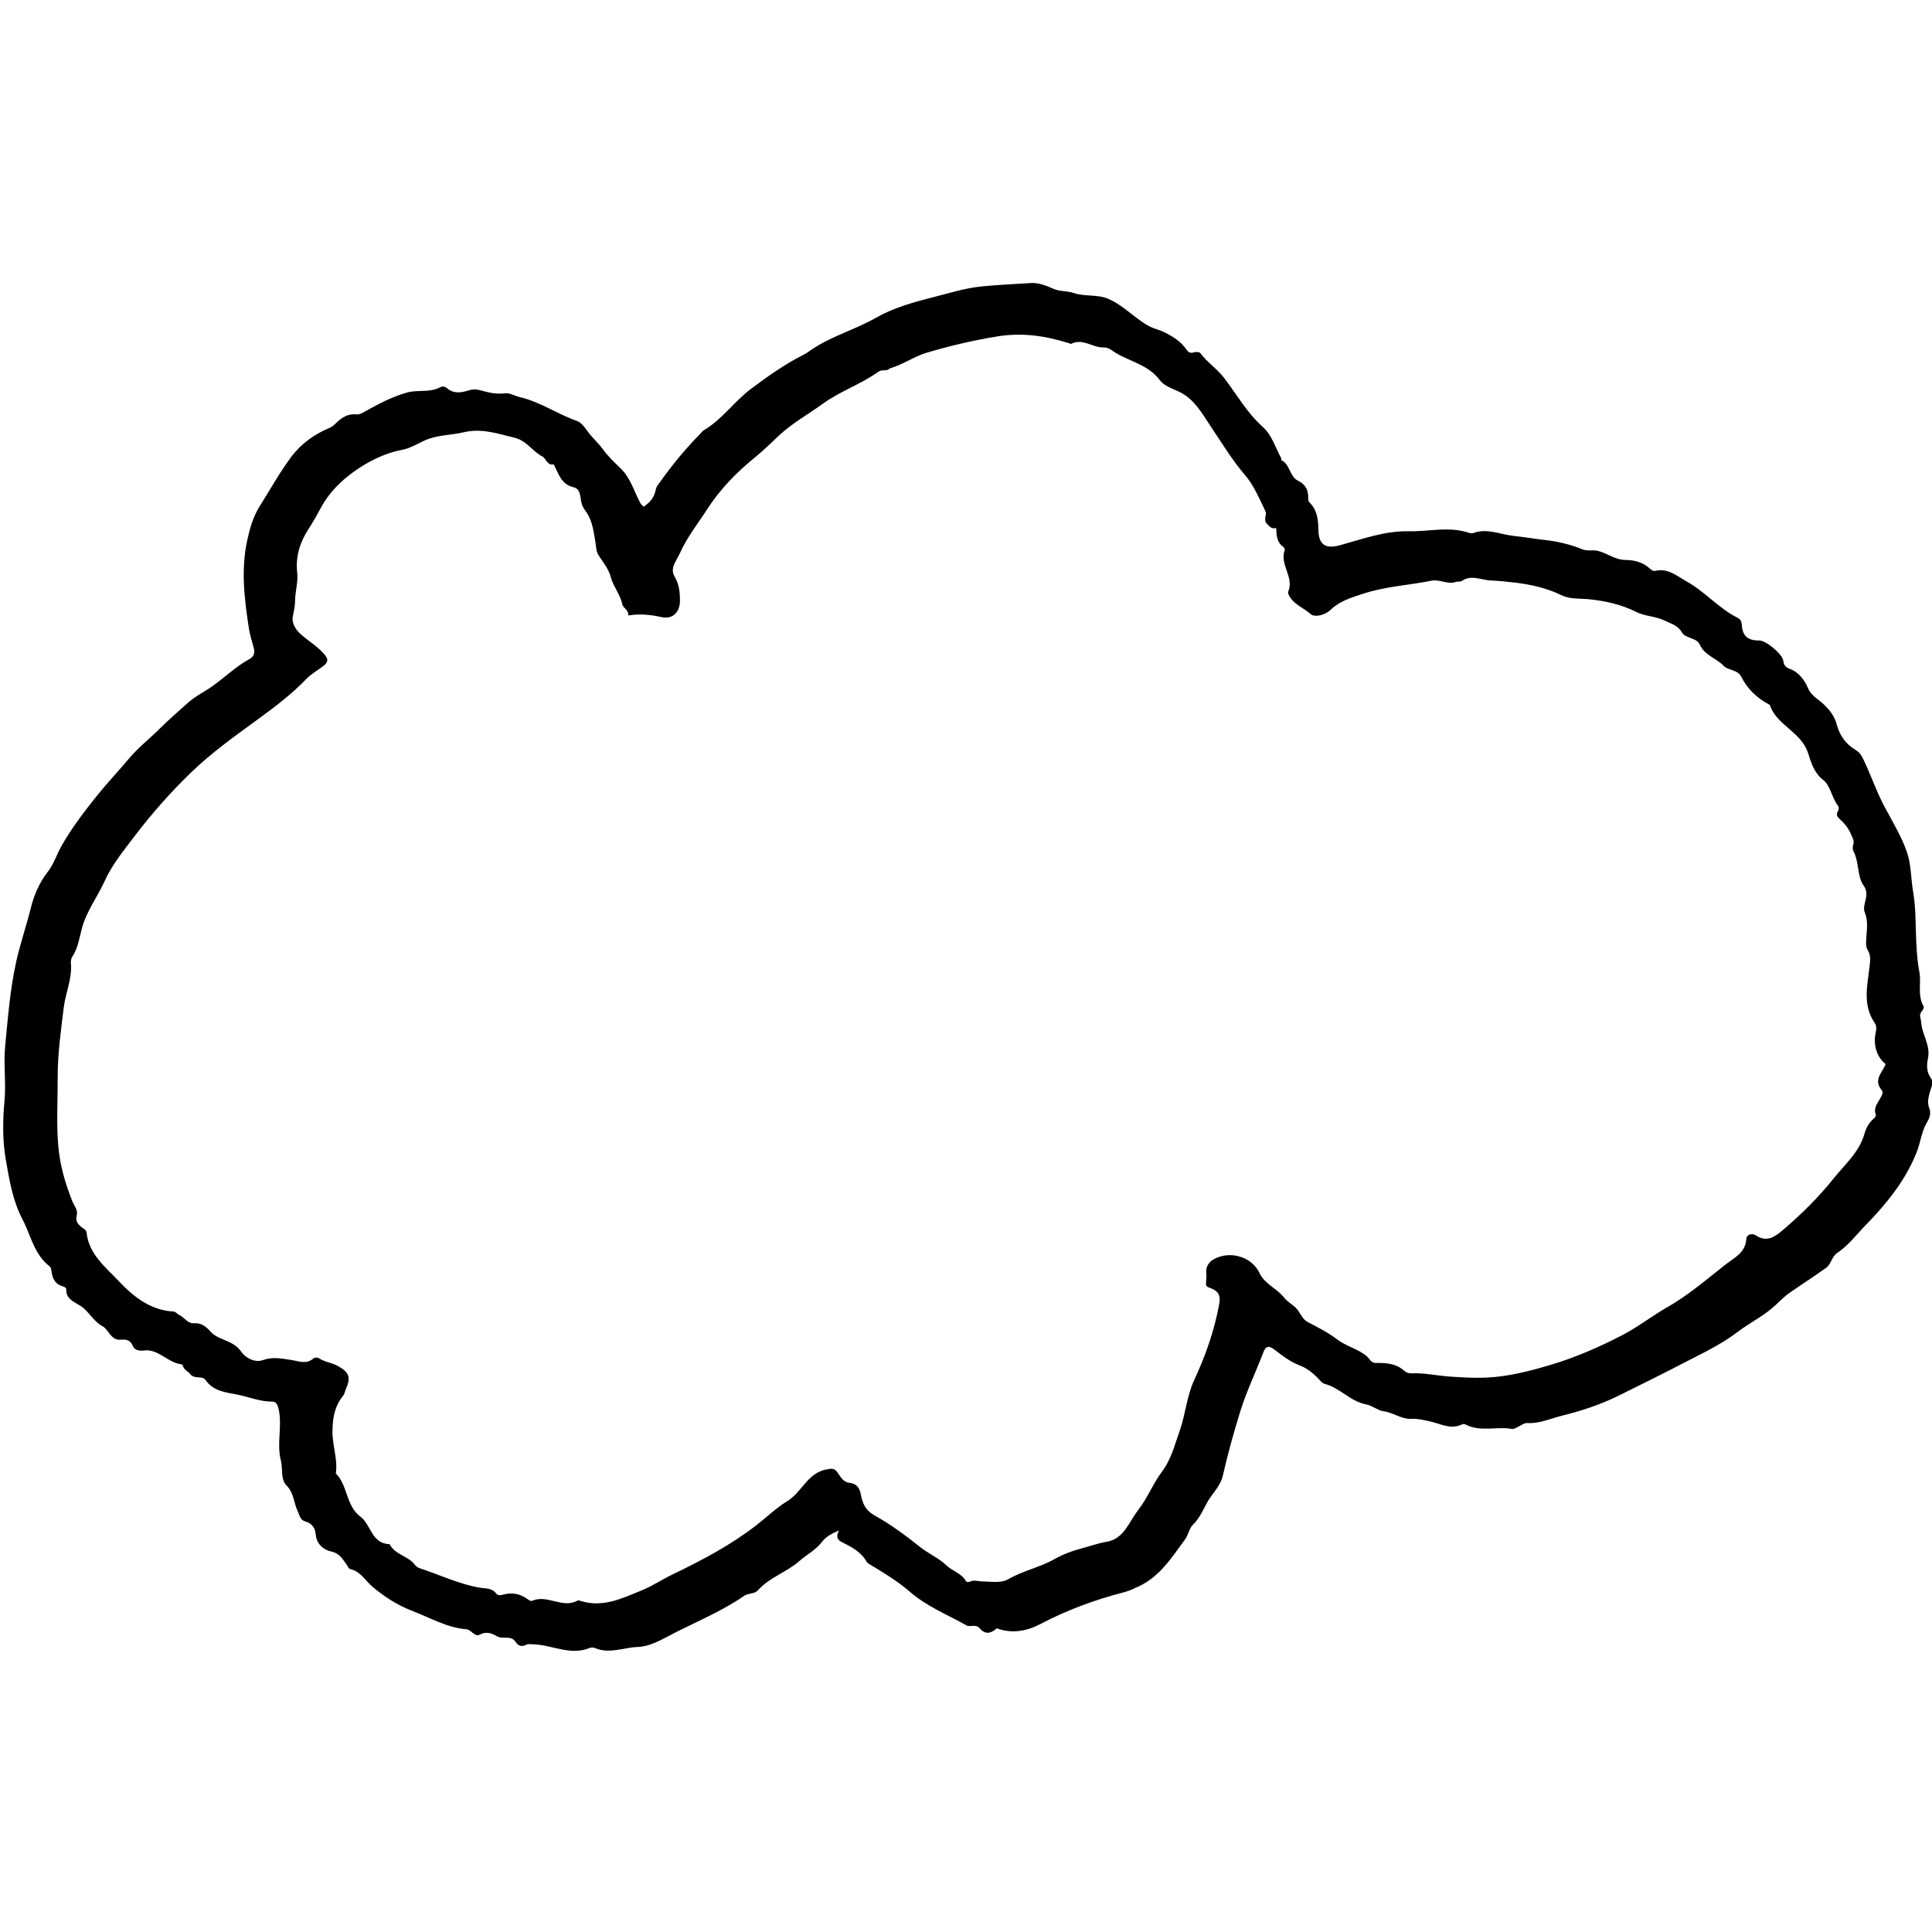
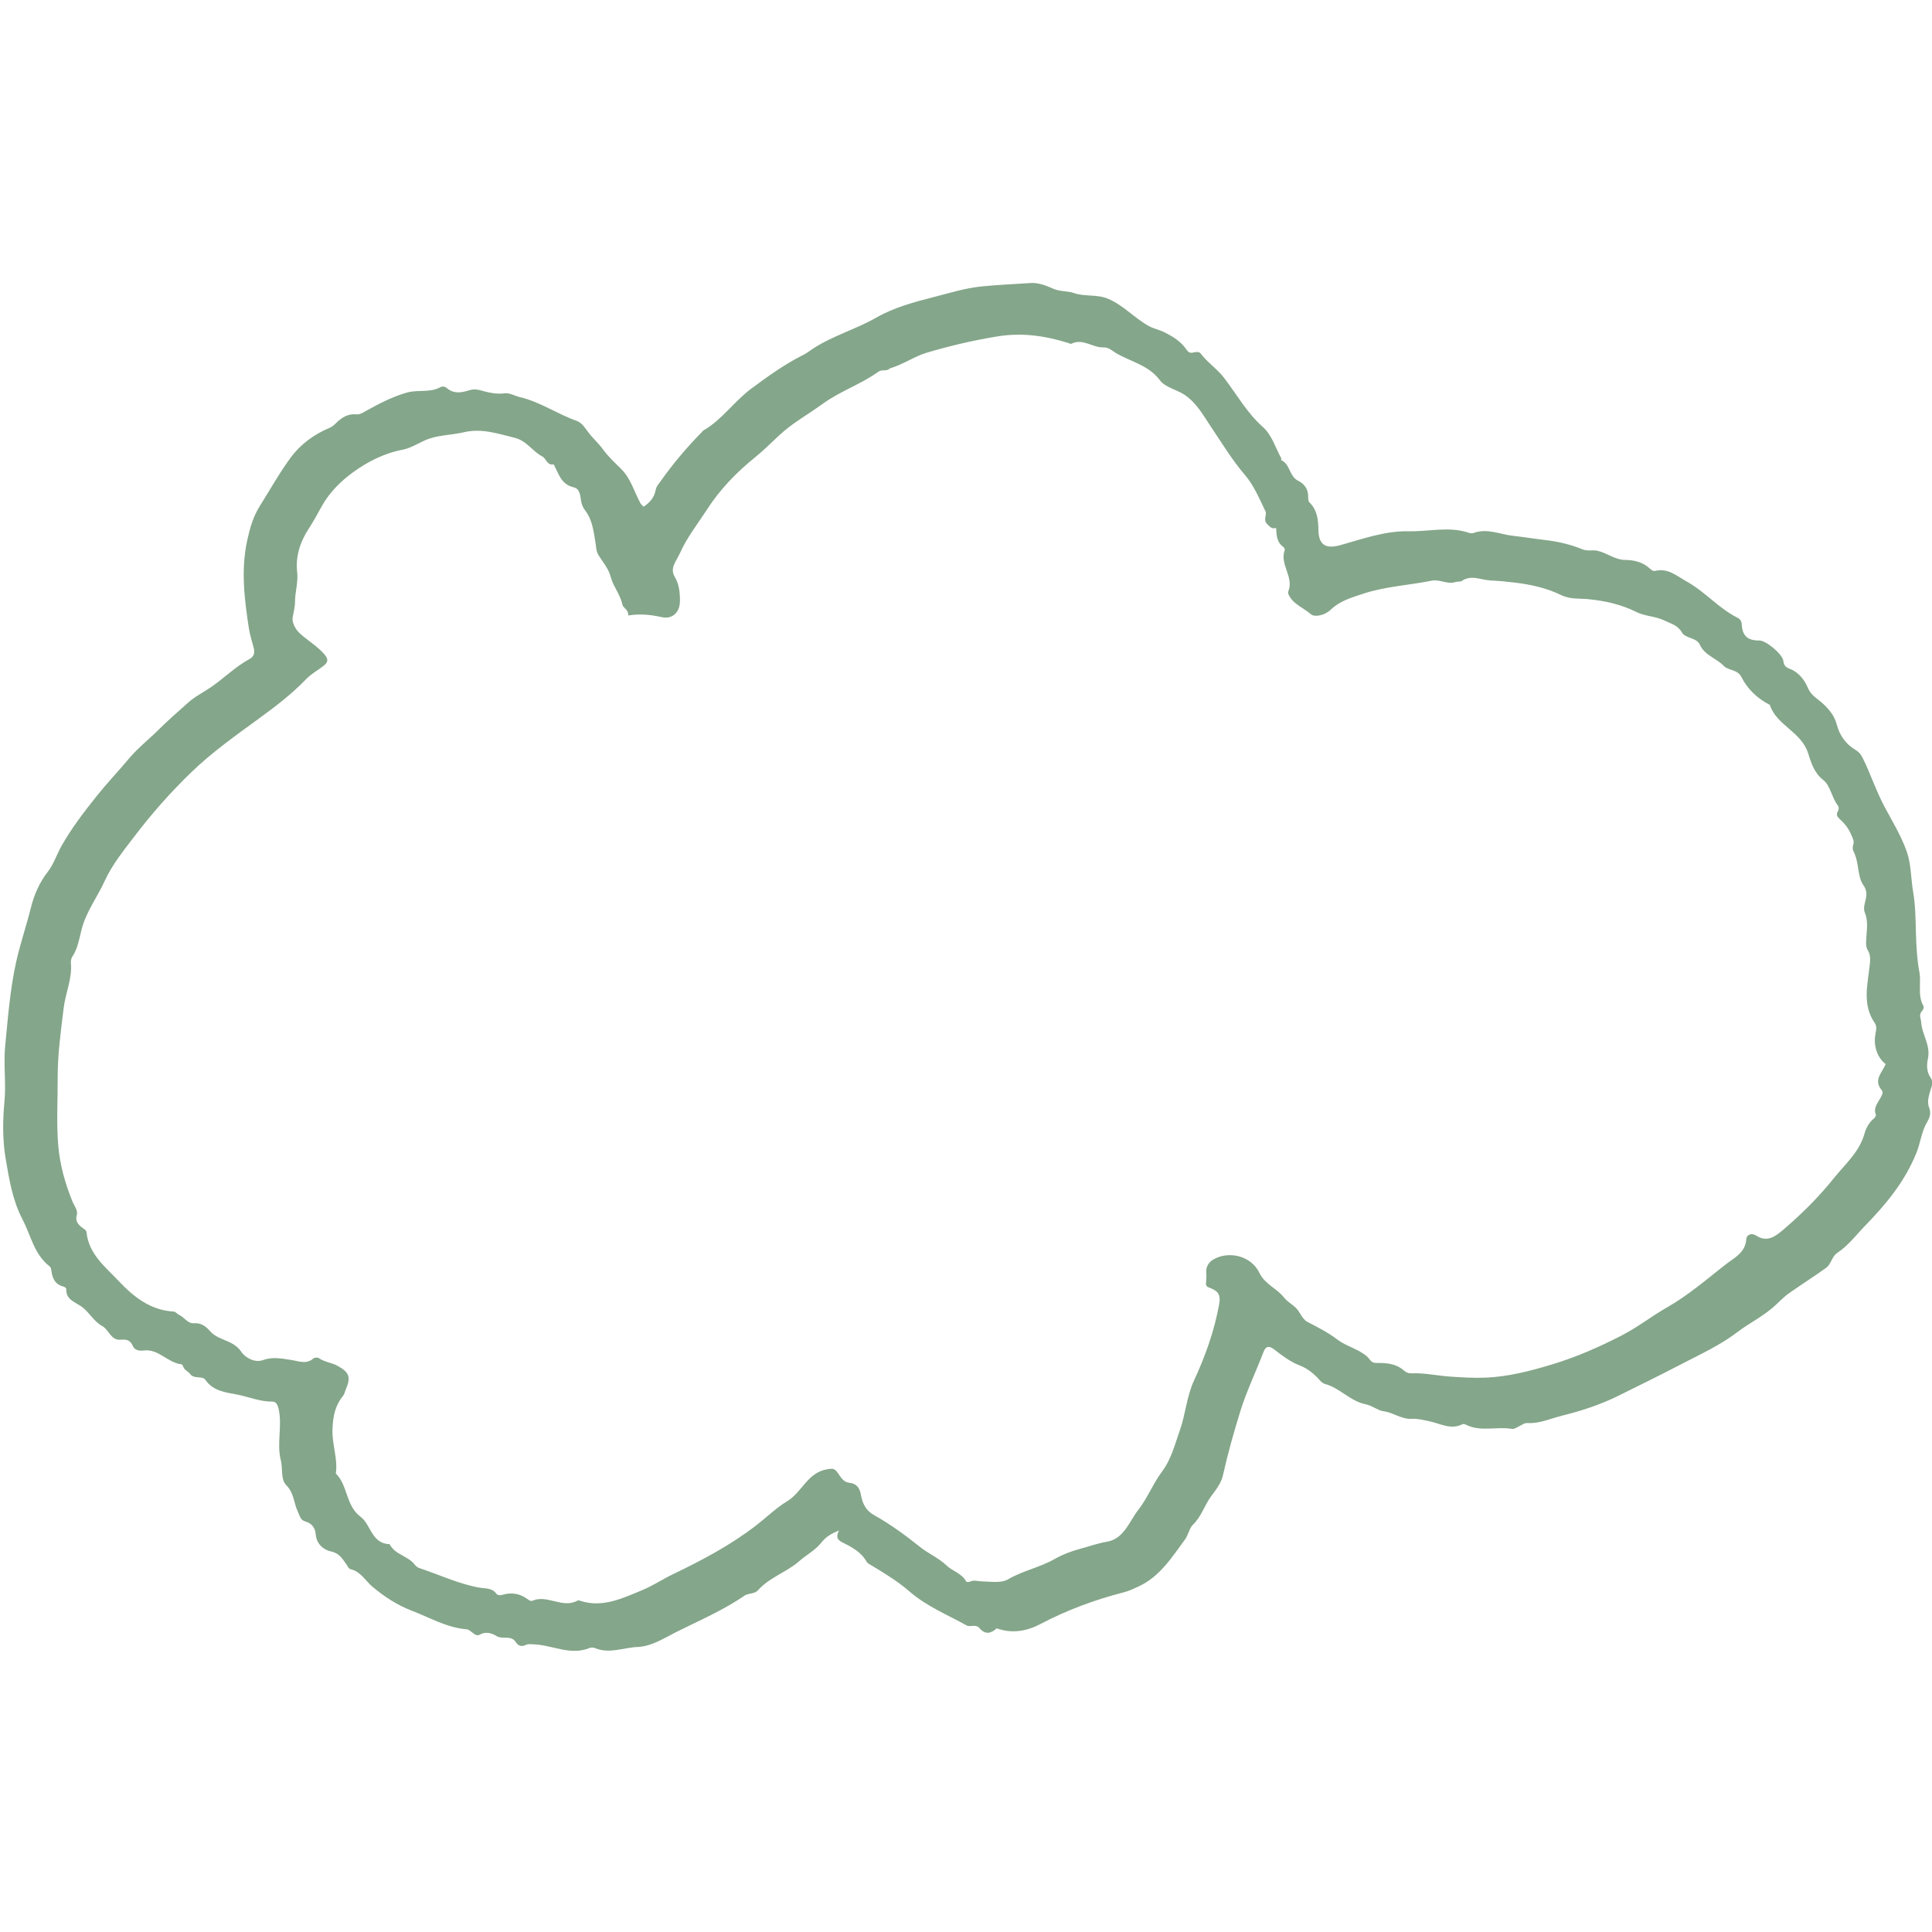
<svg xmlns="http://www.w3.org/2000/svg" version="1.1" id="Layer_1" x="0px" y="0px" width="100%" viewBox="0 0 1024 1024" enable-background="new 0 0 1024 1024" xml:space="preserve">
-   <path fill="#000000" opacity="1" stroke="none" d=" M395.029,845.448   C383.425,853.457 370.752,858.851 358.535,864.95   C352.02,868.203 345.409,872.642 337.849,872.941   C330.439,873.234 323.075,876.687 315.552,873.585   C314.679,873.224 313.426,873.067 312.6,873.414   C302.306,877.736 292.675,871.79 282.688,871.528   C281.353,871.494 280.064,871.195 278.801,871.798   C276.503,872.893 274.746,872.519 273.281,870.243   C270.88,866.512 266.425,869.081 263.221,867.159   C260.618,865.597 257.47,864.556 254.282,866.396   C252.917,867.184 251.789,866.38 250.668,865.528   C249.619,864.731 248.449,863.643 247.263,863.549   C236.791,862.722 227.8,857.334 218.329,853.732   C210.818,850.876 203.838,846.408 197.382,840.974   C193.718,837.89 191.154,832.94 185.891,831.718   C184.641,831.428 184.365,830.174 183.692,829.252   C181.562,826.337 180.015,823.272 175.485,822.313   C171.601,821.491 167.755,818.434 167.356,813.312   C167.083,809.812 165.276,807.365 161.849,806.419   C159.116,805.665 158.862,803.276 157.878,801.242   C155.674,796.686 155.903,791.378 151.779,787.225   C148.671,784.094 149.973,778.445 148.848,774.028   C146.541,764.968 149.753,755.71 147.642,746.627   C147.148,744.499 146.268,742.851 144.399,742.88   C137.899,742.979 131.915,740.363 125.729,739.153   C119.96,738.024 113.084,737.44 108.969,731.459   C107.198,728.885 102.878,731.275 100.636,728.089   C99.864,726.991 97.999,726.345 97.286,724.747   C97.018,724.147 96.636,723.17 96.224,723.126   C88.929,722.344 84.035,714.847 76.326,715.78   C73.524,716.119 71.344,715.563 70.431,713.422   C69.086,710.268 66.987,709.789 64.106,710.076   C58.679,710.618 57.835,704.794 54.13,702.796   C49.455,700.275 47.085,694.989 42.683,692.152   C39.118,689.855 34.856,688.525 35.109,683.11   C35.127,682.721 34.245,682.052 33.683,681.913   C29.256,680.819 27.722,677.61 27.247,673.502   C27.155,672.706 26.909,671.656 26.348,671.227   C18.076,664.899 16.412,654.866 11.949,646.354   C6.627,636.201 4.887,625.088 3.022,614.292   C1.305,604.36 1.417,593.914 2.383,583.536   C3.282,573.888 1.789,564.029 2.752,554.259   C4.208,539.49 5.295,524.765 8.506,510.116   C10.659,500.299 13.952,490.864 16.354,481.167   C18.005,474.505 20.806,467.868 25.309,462.084   C28.516,457.965 30.153,452.658 32.78,448.046   C38.121,438.667 44.675,430.15 51.411,421.722   C56.792,414.991 62.73,408.779 68.238,402.192   C73.075,396.408 78.969,391.84 84.236,386.6   C89.221,381.64 94.51,377.042 99.73,372.393   C103.532,369.007 108.284,366.71 112.488,363.752   C119.143,359.07 124.965,353.243 132.186,349.336   C134.684,347.985 135.151,345.967 134.486,343.421   C133.603,340.043 132.491,336.697 131.955,333.262   C129.516,317.603 127.606,301.8 131.083,286.16   C132.422,280.137 134.082,274.01 137.623,268.359   C143.022,259.741 147.983,250.832 154.012,242.621   C159.318,235.394 166.382,230.261 174.618,226.799   C176.086,226.181 177.104,225.23 178.173,224.183   C181.114,221.298 184.4,219.197 188.792,219.615   C190.845,219.811 192.324,218.724 194.115,217.727   C200.981,213.903 207.958,210.262 215.639,208.078   C221.497,206.413 227.843,208.292 233.439,205.202   C234.463,204.637 235.89,204.868 236.778,205.643   C240.448,208.847 244.457,208.192 248.548,206.883   C250.522,206.252 252.458,206.264 254.446,206.818   C258.747,208.016 262.956,209.082 267.623,208.459   C270.114,208.126 272.842,209.86 275.506,210.479   C286.28,212.984 295.395,219.448 305.702,223.091   C308.518,224.087 310.148,226.939 311.922,229.264   C314.323,232.412 317.418,235.144 319.58,238.15   C322.377,242.038 325.826,245.197 329.064,248.386   C334.394,253.636 336.081,260.536 339.421,266.675   C339.8,267.372 340.51,267.889 341.125,268.552   C344.525,266.347 346.853,263.53 347.571,259.518   C347.875,257.822 349.054,256.61 350.017,255.242   C356.553,245.961 363.843,237.323 371.785,229.224   C372.134,228.868 372.414,228.398 372.829,228.159   C382.709,222.454 389.102,212.759 398.09,206.063   C406.981,199.439 416.012,192.967 425.961,187.997   C427.784,187.086 429.282,185.85 430.915,184.783   C441.382,177.945 453.546,174.546 464.277,168.431   C473.924,162.934 484.488,160.107 494.814,157.471   C503.166,155.339 511.577,152.671 520.531,151.787   C529.148,150.936 537.835,150.576 546.458,150.008   C550.33,149.753 554.534,151.368 558.359,153.068   C561.763,154.582 565.889,154.176 569.007,155.269   C575.101,157.405 581.448,155.8 587.5,158.437   C595.581,161.959 601.295,168.558 608.752,172.739   C611.438,174.244 614.477,174.758 617.285,176.175   C621.89,178.499 625.953,181.054 628.845,185.263   C629.857,186.737 630.818,187.292 632.552,186.824   C633.849,186.473 635.614,186.344 636.366,187.354   C639.954,192.169 645.037,195.391 648.772,200.261   C655.473,208.995 660.888,218.792 669.278,226.258   C674.24,230.673 675.956,237.268 679.104,242.898   C679.233,243.129 678.918,243.802 678.999,243.838   C683.836,245.96 683.342,252.466 687.89,254.726   C691.525,256.532 693.38,259.269 693.373,263.337   C693.371,264.302 693.36,265.62 693.934,266.175   C698.259,270.353 698.68,275.441 698.805,281.162   C698.976,288.98 702.86,291.039 710.338,288.957   C722.253,285.64 734.196,281.303 746.581,281.584   C757.233,281.827 768.032,278.825 778.595,282.419   C779.343,282.674 780.328,282.729 781.056,282.469   C788.357,279.862 795.046,283.25 802.039,284.009   C807.726,284.626 813.362,285.588 819.041,286.233   C825.843,287.005 832.501,288.609 838.681,291.128   C841.579,292.309 844.023,291.302 846.688,291.919   C851.753,293.092 856.004,296.704 861.208,296.767   C866.371,296.83 870.896,297.959 874.682,301.551   C875.437,302.266 876.309,302.821 877.369,302.571   C884.129,300.982 888.776,305.305 894.038,308.237   C903.731,313.638 910.953,322.439 920.915,327.423   C922.364,328.148 923.069,329.32 923.169,331.015   C923.527,337.07 926.31,339.549 932.485,339.473   C936.045,339.429 944.703,346.685 945.185,350.215   C945.499,352.513 946.217,353.652 948.851,354.603   C953.318,356.216 956.57,360.634 958.197,364.545   C960.014,368.914 963.689,370.497 966.473,373.186   C969.781,376.382 972.336,379.49 973.534,384.053   C974.996,389.618 978.214,394.334 983.287,397.346   C985.25,398.512 986.334,399.839 987.367,401.944   C991.53,410.425 994.45,419.411 998.957,427.809   C1003.131,435.584 1007.836,443.32 1010.713,451.635   C1012.991,458.218 1012.785,465.631 1013.989,472.623   C1015.213,479.728 1015.276,487.062 1015.47,494.069   C1015.668,501.24 1016.011,508.153 1017.316,515.227   C1018.397,521.081 1016.226,527.379 1019.414,533.107   C1020.016,534.189 1019.14,535.331 1018.393,536.271   C1016.954,538.081 1018.137,539.809 1018.246,541.667   C1018.637,548.297 1023.375,553.939 1021.845,561.096   C1021.188,564.17 1020.969,568.022 1023.33,571.318   C1025.157,573.868 1023.343,576.818 1022.677,579.493   C1022.023,582.12 1021.464,584.545 1022.531,587.271   C1023.53,589.82 1022.93,592.19 1021.394,594.76   C1018.461,599.667 1017.929,605.543 1015.799,610.886   C1009.8,625.933 999.86,638.038 988.812,649.38   C983.931,654.39 979.722,660.127 973.774,664.069   C970.871,665.993 970.585,670.034 967.88,671.979   C961.485,676.573 954.831,680.806 948.377,685.32   C945.066,687.635 942.369,690.721 939.278,693.33   C933.507,698.2 926.791,701.517 920.892,706.019   C911.878,712.897 901.656,717.568 891.744,722.722   C880.451,728.593 869.02,734.233 857.602,739.867   C848.178,744.518 838.08,747.82 827.888,750.342   C821.864,751.833 816.023,754.614 809.58,754.235   C807.957,754.14 806.784,755.159 805.442,755.795   C804.103,756.429 802.575,757.577 801.334,757.356   C793.278,755.919 784.801,759.103 776.995,755.118   C776.454,754.842 775.594,754.623 775.126,754.86   C769.125,757.9 763.782,754.723 758.145,753.422   C754.926,752.68 751.193,751.844 748.326,752.007   C742.606,752.331 738.467,748.575 733.162,747.976   C730.538,747.679 727.2,744.941 723.928,744.313   C715.719,742.739 710.321,735.758 702.5,733.603   C700.389,733.021 699.498,731.397 698.111,730.019   C695.481,727.406 692.603,725.13 688.8,723.681   C684.053,721.872 679.73,718.642 675.665,715.462   C672.709,713.149 670.94,713.27 669.651,716.646   C665.643,727.141 660.671,737.426 657.399,747.98   C653.945,759.121 650.728,770.553 648.159,782.053   C647.208,786.313 644.21,789.929 641.858,793.151   C638.362,797.94 636.746,803.824 632.343,808.064   C630.312,810.021 629.871,813.527 628.12,815.895   C621.144,825.334 614.859,835.528 603.63,840.78   C601.078,841.973 598.487,843.222 595.778,843.919   C580.338,847.892 565.534,853.345 551.373,860.804   C544.331,864.513 536.443,866.028 528.279,863.038   C525.413,865.701 522.243,866.628 519.211,863.001   C517.17,860.561 514.245,862.59 512.31,861.507   C502.125,855.801 491.181,851.431 482.18,843.613   C476.032,838.273 469.034,833.987 462.038,829.781   C461.049,829.187 459.822,828.609 459.296,827.686   C456.326,822.477 451.3,819.902 446.284,817.386   C443.742,816.111 442.973,814.477 444.702,811.174   C440.474,812.934 437.785,814.477 435.332,817.617   C432.256,821.553 427.448,824.095 423.584,827.465   C416.832,833.354 407.839,836.026 401.756,842.857   C400.076,844.743 397.425,844.355 395.029,845.448  M471.538,195.298   C469.939,197.079 467.587,195.561 465.566,197.016   C456.324,203.674 445.307,207.305 436.041,214.035   C428.426,219.565 420.15,224.116 413.147,230.584   C408.896,234.51 404.808,238.666 400.313,242.293   C390.444,250.258 381.665,259.288 374.835,269.881   C369.885,277.558 364.115,284.772 360.361,293.217   C358.589,297.206 354.883,301.071 357.544,305.586   C359.986,309.731 360.374,313.874 360.388,318.409   C360.405,324.447 356.507,328.377 350.686,327.093   C345.026,325.845 339.42,325.159 332.915,326.222   C333.39,323.328 330.278,322.205 329.93,320.553   C328.793,315.152 324.994,310.693 323.821,306.167   C322.481,300.996 319.387,297.922 317.056,293.938   C315.915,291.987 316.001,289.801 315.637,287.676   C314.636,281.839 314.048,275.789 310.365,270.845   C309.141,269.203 308.376,267.791 308.009,265.665   C307.542,262.962 307.531,259.072 304.022,258.27   C297.412,256.761 296.15,251.132 293.473,246.117   C290.068,246.919 289.39,242.956 287.556,242.009   C282.182,239.236 279.198,233.572 272.671,231.996   C263.745,229.84 255.261,226.861 245.833,229.11   C238.936,230.756 231.632,230.435 224.975,233.507   C221.157,235.27 217.261,237.632 213.38,238.365   C203.501,240.232 194.721,244.791 187.071,250.353   C180.767,254.935 174.705,260.874 170.655,268.114   C168.382,272.177 166.195,276.305 163.645,280.191   C159.02,287.241 156.575,294.998 157.506,303.259   C158.115,308.666 156.38,313.628 156.369,318.83   C156.363,321.712 155.588,324.471 155.113,327.228   C154.652,329.9 156.551,333.546 158.924,335.716   C163.012,339.456 167.85,342.23 171.653,346.481   C174.187,349.314 174.031,350.903 171.487,352.91   C168.496,355.27 164.996,357.105 162.397,359.82   C154.783,367.777 146.065,374.389 137.248,380.83   C124.906,389.846 112.414,398.671 101.4,409.305   C90.547,419.784 80.543,431.097 71.405,443.094   C65.632,450.673 59.424,458.279 55.54,466.839   C51.63,475.454 45.718,483.103 43.302,492.432   C42.007,497.433 41.282,502.663 38.286,507.133   C37.685,508.029 37.477,509.409 37.58,510.521   C38.333,518.66 34.756,526.11 33.783,534.018   C32.248,546.484 30.524,558.886 30.571,571.451   C30.616,583.356 29.864,595.227 30.878,607.182   C31.759,617.565 34.531,627.167 38.338,636.677   C39.305,639.09 41.436,641.424 40.681,644.108   C39.823,647.155 41.281,648.784 43.219,650.42   C44.221,651.265 45.708,651.751 45.867,653.24   C47.101,664.815 55.936,671.576 63.019,679.084   C70.77,687.299 79.728,694.449 91.948,695.147   C93.203,695.219 93.878,696.451 94.867,696.891   C97.688,698.146 99.448,701.597 102.825,701.352   C106.614,701.078 109.082,702.992 111.283,705.465   C112.642,706.993 114.092,707.997 115.966,708.908   C120.169,710.951 124.777,711.875 127.923,716.529   C129.98,719.573 134.981,722.458 139.338,720.886   C144.583,718.994 149.401,720.087 154.402,720.824   C158.37,721.41 162.349,723.305 166.108,720.003   C166.696,719.486 168.328,719.39 168.972,719.833   C172.064,721.959 175.88,722.213 179.07,724   C185.209,727.44 186.06,730.01 183.243,736.467   C182.777,737.535 182.612,738.821 181.912,739.685   C177.651,744.941 176.501,750.377 176.222,757.524   C175.904,765.623 179.15,773.103 178,780.983   C184.468,787.353 183.112,797.889 191.125,803.932   C196.635,808.086 196.909,818.19 206.519,818.445   C209.324,824.088 216.31,824.615 219.885,829.348   C220.461,830.111 221.369,830.817 222.267,831.115   C232.837,834.611 242.938,839.474 254.039,841.474   C257.033,842.014 260.742,841.457 263.038,844.651   C263.683,845.55 265.018,845.655 266.282,845.284   C271.028,843.89 275.471,844.538 279.505,847.498   C280.323,848.098 281.241,848.824 282.232,848.399   C290.209,844.981 298.228,852.826 306.2,848.294   C306.538,848.102 307.18,848.34 307.645,848.49   C319.499,852.303 329.947,847.078 340.301,842.845   C345.87,840.568 351.091,837.057 356.529,834.445   C372.07,826.981 387.179,819.015 400.881,808.413   C406.366,804.17 411.401,799.196 417.255,795.654   C425.077,790.921 428.043,780.436 438.383,778.759   C440.886,778.353 442.095,778.092 443.732,780.238   C445.451,782.492 446.725,785.553 450.207,785.914   C453.917,786.299 455.593,788.497 456.264,792.069   C457.125,796.655 458.552,800.411 463.455,803.154   C471.915,807.889 479.865,813.697 487.447,819.78   C492.001,823.434 497.454,825.685 501.644,829.694   C504.861,832.772 509.638,833.85 511.987,838.023   C512.365,838.693 513.503,838.6 514.315,838.218   C516.265,837.3 518.184,838.115 520.126,838.151   C524.913,838.237 530.62,839.235 534.316,837.068   C542.162,832.466 551.09,830.793 558.924,826.348   C563.155,823.948 568.035,822.059 572.588,820.88   C577.216,819.682 581.814,817.952 586.687,817.147   C595.73,815.655 598.497,806.435 603.385,800.177   C608.232,793.972 611.153,786.279 615.891,779.969   C620.826,773.396 622.649,765.659 625.268,758.339   C628.378,749.644 628.943,740.12 632.917,731.554   C638.897,718.663 643.608,705.418 646.181,691.298   C647.191,685.756 645.192,684.124 641.2,682.561   C640.419,682.255 639.587,682.12 639.187,680.906   C639.206,679.067 639.576,676.986 639.344,674.797   C639.039,671.912 640.278,669.221 642.992,667.616   C651.312,662.694 663.194,665.667 667.479,674.6   C670.442,680.775 676.826,682.857 680.669,687.836   C682.184,689.799 684.642,691.147 686.58,692.935   C689.141,695.298 689.996,699.068 693.012,700.649   C698.385,703.466 703.838,706.191 708.638,709.86   C713.518,713.59 719.689,714.855 724.41,718.821   C725.937,720.104 726.551,722.451 729.413,722.408   C734.542,722.329 739.774,722.638 743.938,726.266   C745.278,727.434 746.488,727.962 748.321,727.889   C755.113,727.622 761.8,729.155 768.56,729.622   C774.873,730.059 781.208,730.439 787.462,730.178   C799.397,729.681 811.021,726.662 822.371,723.251   C835.274,719.374 847.695,713.943 859.68,707.741   C868.042,703.414 875.502,697.542 883.703,692.858   C894.794,686.523 904.478,678.159 914.498,670.29   C919.247,666.56 925.064,664.094 925.576,656.717   C925.744,654.298 928.526,653.389 930.732,654.844   C936.675,658.765 941.164,655.179 945.155,651.776   C954.895,643.471 964.007,634.438 972.006,624.433   C977.96,616.987 985.502,610.648 988.244,600.8   C989.012,598.041 990.583,594.944 993.162,592.854   C993.735,592.389 994.443,591.286 994.253,590.813   C992.814,587.236 995.146,584.762 996.615,582.051   C997.349,580.696 998.404,579.047 997.399,577.865   C992.674,572.301 997.732,568.466 999.437,563.96   C995.082,560.689 992.774,554.324 994.055,547.893   C994.466,545.832 994.835,543.914 993.621,542.151   C987.107,532.701 989.751,522.351 990.907,512.269   C991.264,509.158 991.618,506.357 989.987,503.673   C989.063,502.151 989.034,500.722 989.082,498.978   C989.224,493.91 990.46,488.763 988.422,483.769   C986.532,479.138 991.701,474.804 987.592,469.083   C984.352,464.573 985.438,456.928 982.381,451.217   C981.892,450.305 981.872,448.85 982.216,447.844   C982.964,445.658 981.903,444.174 981.12,442.292   C979.741,438.973 977.626,436.403 975.061,434.072   C973.853,432.974 973.084,431.826 974.034,430.163   C974.65,429.085 974.835,427.94 974.034,426.872   C970.873,422.663 970.067,416.297 966.423,413.475   C961.357,409.552 959.772,403.695 958.353,399.259   C954.659,387.707 941.615,384.527 938.046,373.612   C931.444,370.187 926.245,365.366 922.867,358.644   C920.948,354.825 915.929,355.376 913.661,352.978   C909.731,348.823 903.537,347.444 900.962,341.717   C899.194,337.784 893.344,338.533 891.431,335.188   C889.216,331.317 885.678,330.613 882.326,328.947   C877.539,326.569 872.013,326.719 867.328,324.379   C859.207,320.323 850.695,318.436 841.681,317.562   C837.032,317.112 832.138,317.699 827.6,315.473   C819.79,311.641 811.359,309.792 802.761,308.766   C798.517,308.259 794.25,307.845 789.982,307.653   C784.943,307.426 779.862,304.449 774.817,307.901   C773.971,308.481 772.534,308.114 771.469,308.475   C767.123,309.947 763.133,306.877 758.719,307.78   C746.749,310.23 734.494,310.747 722.665,314.633   C716.243,316.743 710.119,318.495 705.182,323.262   C702.153,326.186 696.748,327.278 694.768,325.529   C690.81,322.035 685.138,320.209 682.874,314.87   C682.694,314.446 682.685,313.821 682.859,313.395   C685.959,305.787 678.051,299.125 680.96,291.51   C681.12,291.093 680.58,290.13 680.103,289.792   C676.69,287.37 676.553,283.666 676.38,279.818   C673.973,280.568 673.026,279.06 671.656,277.781   C669.281,275.562 671.634,272.874 670.749,271.054   C667.524,264.425 664.621,257.298 659.903,251.816   C653.032,243.831 647.74,234.945 641.912,226.323   C637.801,220.241 634.348,213.637 627.83,209.247   C623.546,206.363 617.749,205.503 614.735,201.485   C608.773,193.535 599.411,191.758 591.609,187.205   C589.539,185.996 587.734,184.035 584.927,184.138   C579.145,184.35 573.956,179.152 567.806,182.2   C567.474,182.365 566.861,181.988 566.386,181.84   C554.017,177.98 541.804,176.148 528.517,178.32   C515.805,180.397 503.376,183.31 491.159,186.95   C484.671,188.883 478.833,193.124 471.538,195.298  z" />
+   <path fill="#84a68a" opacity="1" stroke="none" d=" M395.029,845.448   C383.425,853.457 370.752,858.851 358.535,864.95   C352.02,868.203 345.409,872.642 337.849,872.941   C330.439,873.234 323.075,876.687 315.552,873.585   C314.679,873.224 313.426,873.067 312.6,873.414   C302.306,877.736 292.675,871.79 282.688,871.528   C281.353,871.494 280.064,871.195 278.801,871.798   C276.503,872.893 274.746,872.519 273.281,870.243   C270.88,866.512 266.425,869.081 263.221,867.159   C260.618,865.597 257.47,864.556 254.282,866.396   C252.917,867.184 251.789,866.38 250.668,865.528   C249.619,864.731 248.449,863.643 247.263,863.549   C236.791,862.722 227.8,857.334 218.329,853.732   C210.818,850.876 203.838,846.408 197.382,840.974   C193.718,837.89 191.154,832.94 185.891,831.718   C184.641,831.428 184.365,830.174 183.692,829.252   C181.562,826.337 180.015,823.272 175.485,822.313   C171.601,821.491 167.755,818.434 167.356,813.312   C167.083,809.812 165.276,807.365 161.849,806.419   C159.116,805.665 158.862,803.276 157.878,801.242   C155.674,796.686 155.903,791.378 151.779,787.225   C148.671,784.094 149.973,778.445 148.848,774.028   C146.541,764.968 149.753,755.71 147.642,746.627   C147.148,744.499 146.268,742.851 144.399,742.88   C137.899,742.979 131.915,740.363 125.729,739.153   C119.96,738.024 113.084,737.44 108.969,731.459   C107.198,728.885 102.878,731.275 100.636,728.089   C99.864,726.991 97.999,726.345 97.286,724.747   C97.018,724.147 96.636,723.17 96.224,723.126   C88.929,722.344 84.035,714.847 76.326,715.78   C73.524,716.119 71.344,715.563 70.431,713.422   C69.086,710.268 66.987,709.789 64.106,710.076   C58.679,710.618 57.835,704.794 54.13,702.796   C49.455,700.275 47.085,694.989 42.683,692.152   C39.118,689.855 34.856,688.525 35.109,683.11   C35.127,682.721 34.245,682.052 33.683,681.913   C29.256,680.819 27.722,677.61 27.247,673.502   C27.155,672.706 26.909,671.656 26.348,671.227   C18.076,664.899 16.412,654.866 11.949,646.354   C6.627,636.201 4.887,625.088 3.022,614.292   C1.305,604.36 1.417,593.914 2.383,583.536   C3.282,573.888 1.789,564.029 2.752,554.259   C4.208,539.49 5.295,524.765 8.506,510.116   C10.659,500.299 13.952,490.864 16.354,481.167   C18.005,474.505 20.806,467.868 25.309,462.084   C28.516,457.965 30.153,452.658 32.78,448.046   C38.121,438.667 44.675,430.15 51.411,421.722   C56.792,414.991 62.73,408.779 68.238,402.192   C73.075,396.408 78.969,391.84 84.236,386.6   C89.221,381.64 94.51,377.042 99.73,372.393   C103.532,369.007 108.284,366.71 112.488,363.752   C119.143,359.07 124.965,353.243 132.186,349.336   C134.684,347.985 135.151,345.967 134.486,343.421   C133.603,340.043 132.491,336.697 131.955,333.262   C129.516,317.603 127.606,301.8 131.083,286.16   C132.422,280.137 134.082,274.01 137.623,268.359   C143.022,259.741 147.983,250.832 154.012,242.621   C159.318,235.394 166.382,230.261 174.618,226.799   C176.086,226.181 177.104,225.23 178.173,224.183   C181.114,221.298 184.4,219.197 188.792,219.615   C190.845,219.811 192.324,218.724 194.115,217.727   C200.981,213.903 207.958,210.262 215.639,208.078   C221.497,206.413 227.843,208.292 233.439,205.202   C234.463,204.637 235.89,204.868 236.778,205.643   C240.448,208.847 244.457,208.192 248.548,206.883   C250.522,206.252 252.458,206.264 254.446,206.818   C258.747,208.016 262.956,209.082 267.623,208.459   C270.114,208.126 272.842,209.86 275.506,210.479   C286.28,212.984 295.395,219.448 305.702,223.091   C308.518,224.087 310.148,226.939 311.922,229.264   C314.323,232.412 317.418,235.144 319.58,238.15   C322.377,242.038 325.826,245.197 329.064,248.386   C334.394,253.636 336.081,260.536 339.421,266.675   C339.8,267.372 340.51,267.889 341.125,268.552   C344.525,266.347 346.853,263.53 347.571,259.518   C347.875,257.822 349.054,256.61 350.017,255.242   C356.553,245.961 363.843,237.323 371.785,229.224   C372.134,228.868 372.414,228.398 372.829,228.159   C382.709,222.454 389.102,212.759 398.09,206.063   C406.981,199.439 416.012,192.967 425.961,187.997   C427.784,187.086 429.282,185.85 430.915,184.783   C441.382,177.945 453.546,174.546 464.277,168.431   C473.924,162.934 484.488,160.107 494.814,157.471   C503.166,155.339 511.577,152.671 520.531,151.787   C529.148,150.936 537.835,150.576 546.458,150.008   C550.33,149.753 554.534,151.368 558.359,153.068   C561.763,154.582 565.889,154.176 569.007,155.269   C575.101,157.405 581.448,155.8 587.5,158.437   C595.581,161.959 601.295,168.558 608.752,172.739   C611.438,174.244 614.477,174.758 617.285,176.175   C621.89,178.499 625.953,181.054 628.845,185.263   C629.857,186.737 630.818,187.292 632.552,186.824   C633.849,186.473 635.614,186.344 636.366,187.354   C639.954,192.169 645.037,195.391 648.772,200.261   C655.473,208.995 660.888,218.792 669.278,226.258   C674.24,230.673 675.956,237.268 679.104,242.898   C679.233,243.129 678.918,243.802 678.999,243.838   C683.836,245.96 683.342,252.466 687.89,254.726   C691.525,256.532 693.38,259.269 693.373,263.337   C693.371,264.302 693.36,265.62 693.934,266.175   C698.259,270.353 698.68,275.441 698.805,281.162   C698.976,288.98 702.86,291.039 710.338,288.957   C722.253,285.64 734.196,281.303 746.581,281.584   C757.233,281.827 768.032,278.825 778.595,282.419   C779.343,282.674 780.328,282.729 781.056,282.469   C788.357,279.862 795.046,283.25 802.039,284.009   C807.726,284.626 813.362,285.588 819.041,286.233   C825.843,287.005 832.501,288.609 838.681,291.128   C841.579,292.309 844.023,291.302 846.688,291.919   C851.753,293.092 856.004,296.704 861.208,296.767   C866.371,296.83 870.896,297.959 874.682,301.551   C875.437,302.266 876.309,302.821 877.369,302.571   C884.129,300.982 888.776,305.305 894.038,308.237   C903.731,313.638 910.953,322.439 920.915,327.423   C922.364,328.148 923.069,329.32 923.169,331.015   C923.527,337.07 926.31,339.549 932.485,339.473   C936.045,339.429 944.703,346.685 945.185,350.215   C945.499,352.513 946.217,353.652 948.851,354.603   C953.318,356.216 956.57,360.634 958.197,364.545   C960.014,368.914 963.689,370.497 966.473,373.186   C969.781,376.382 972.336,379.49 973.534,384.053   C974.996,389.618 978.214,394.334 983.287,397.346   C985.25,398.512 986.334,399.839 987.367,401.944   C991.53,410.425 994.45,419.411 998.957,427.809   C1003.131,435.584 1007.836,443.32 1010.713,451.635   C1012.991,458.218 1012.785,465.631 1013.989,472.623   C1015.213,479.728 1015.276,487.062 1015.47,494.069   C1015.668,501.24 1016.011,508.153 1017.316,515.227   C1018.397,521.081 1016.226,527.379 1019.414,533.107   C1020.016,534.189 1019.14,535.331 1018.393,536.271   C1016.954,538.081 1018.137,539.809 1018.246,541.667   C1018.637,548.297 1023.375,553.939 1021.845,561.096   C1021.188,564.17 1020.969,568.022 1023.33,571.318   C1025.157,573.868 1023.343,576.818 1022.677,579.493   C1022.023,582.12 1021.464,584.545 1022.531,587.271   C1023.53,589.82 1022.93,592.19 1021.394,594.76   C1018.461,599.667 1017.929,605.543 1015.799,610.886   C1009.8,625.933 999.86,638.038 988.812,649.38   C983.931,654.39 979.722,660.127 973.774,664.069   C970.871,665.993 970.585,670.034 967.88,671.979   C961.485,676.573 954.831,680.806 948.377,685.32   C945.066,687.635 942.369,690.721 939.278,693.33   C933.507,698.2 926.791,701.517 920.892,706.019   C911.878,712.897 901.656,717.568 891.744,722.722   C880.451,728.593 869.02,734.233 857.602,739.867   C848.178,744.518 838.08,747.82 827.888,750.342   C821.864,751.833 816.023,754.614 809.58,754.235   C807.957,754.14 806.784,755.159 805.442,755.795   C804.103,756.429 802.575,757.577 801.334,757.356   C793.278,755.919 784.801,759.103 776.995,755.118   C776.454,754.842 775.594,754.623 775.126,754.86   C769.125,757.9 763.782,754.723 758.145,753.422   C754.926,752.68 751.193,751.844 748.326,752.007   C742.606,752.331 738.467,748.575 733.162,747.976   C730.538,747.679 727.2,744.941 723.928,744.313   C715.719,742.739 710.321,735.758 702.5,733.603   C700.389,733.021 699.498,731.397 698.111,730.019   C695.481,727.406 692.603,725.13 688.8,723.681   C684.053,721.872 679.73,718.642 675.665,715.462   C672.709,713.149 670.94,713.27 669.651,716.646   C665.643,727.141 660.671,737.426 657.399,747.98   C653.945,759.121 650.728,770.553 648.159,782.053   C647.208,786.313 644.21,789.929 641.858,793.151   C638.362,797.94 636.746,803.824 632.343,808.064   C630.312,810.021 629.871,813.527 628.12,815.895   C621.144,825.334 614.859,835.528 603.63,840.78   C601.078,841.973 598.487,843.222 595.778,843.919   C580.338,847.892 565.534,853.345 551.373,860.804   C544.331,864.513 536.443,866.028 528.279,863.038   C525.413,865.701 522.243,866.628 519.211,863.001   C517.17,860.561 514.245,862.59 512.31,861.507   C502.125,855.801 491.181,851.431 482.18,843.613   C476.032,838.273 469.034,833.987 462.038,829.781   C461.049,829.187 459.822,828.609 459.296,827.686   C456.326,822.477 451.3,819.902 446.284,817.386   C443.742,816.111 442.973,814.477 444.702,811.174   C440.474,812.934 437.785,814.477 435.332,817.617   C432.256,821.553 427.448,824.095 423.584,827.465   C416.832,833.354 407.839,836.026 401.756,842.857   C400.076,844.743 397.425,844.355 395.029,845.448  M471.538,195.298   C469.939,197.079 467.587,195.561 465.566,197.016   C456.324,203.674 445.307,207.305 436.041,214.035   C428.426,219.565 420.15,224.116 413.147,230.584   C408.896,234.51 404.808,238.666 400.313,242.293   C390.444,250.258 381.665,259.288 374.835,269.881   C369.885,277.558 364.115,284.772 360.361,293.217   C358.589,297.206 354.883,301.071 357.544,305.586   C359.986,309.731 360.374,313.874 360.388,318.409   C360.405,324.447 356.507,328.377 350.686,327.093   C345.026,325.845 339.42,325.159 332.915,326.222   C333.39,323.328 330.278,322.205 329.93,320.553   C328.793,315.152 324.994,310.693 323.821,306.167   C322.481,300.996 319.387,297.922 317.056,293.938   C315.915,291.987 316.001,289.801 315.637,287.676   C314.636,281.839 314.048,275.789 310.365,270.845   C309.141,269.203 308.376,267.791 308.009,265.665   C307.542,262.962 307.531,259.072 304.022,258.27   C297.412,256.761 296.15,251.132 293.473,246.117   C290.068,246.919 289.39,242.956 287.556,242.009   C282.182,239.236 279.198,233.572 272.671,231.996   C263.745,229.84 255.261,226.861 245.833,229.11   C238.936,230.756 231.632,230.435 224.975,233.507   C221.157,235.27 217.261,237.632 213.38,238.365   C203.501,240.232 194.721,244.791 187.071,250.353   C180.767,254.935 174.705,260.874 170.655,268.114   C168.382,272.177 166.195,276.305 163.645,280.191   C159.02,287.241 156.575,294.998 157.506,303.259   C158.115,308.666 156.38,313.628 156.369,318.83   C156.363,321.712 155.588,324.471 155.113,327.228   C154.652,329.9 156.551,333.546 158.924,335.716   C163.012,339.456 167.85,342.23 171.653,346.481   C174.187,349.314 174.031,350.903 171.487,352.91   C168.496,355.27 164.996,357.105 162.397,359.82   C154.783,367.777 146.065,374.389 137.248,380.83   C124.906,389.846 112.414,398.671 101.4,409.305   C90.547,419.784 80.543,431.097 71.405,443.094   C65.632,450.673 59.424,458.279 55.54,466.839   C51.63,475.454 45.718,483.103 43.302,492.432   C42.007,497.433 41.282,502.663 38.286,507.133   C37.685,508.029 37.477,509.409 37.58,510.521   C38.333,518.66 34.756,526.11 33.783,534.018   C32.248,546.484 30.524,558.886 30.571,571.451   C30.616,583.356 29.864,595.227 30.878,607.182   C31.759,617.565 34.531,627.167 38.338,636.677   C39.305,639.09 41.436,641.424 40.681,644.108   C39.823,647.155 41.281,648.784 43.219,650.42   C44.221,651.265 45.708,651.751 45.867,653.24   C47.101,664.815 55.936,671.576 63.019,679.084   C70.77,687.299 79.728,694.449 91.948,695.147   C93.203,695.219 93.878,696.451 94.867,696.891   C97.688,698.146 99.448,701.597 102.825,701.352   C106.614,701.078 109.082,702.992 111.283,705.465   C112.642,706.993 114.092,707.997 115.966,708.908   C120.169,710.951 124.777,711.875 127.923,716.529   C129.98,719.573 134.981,722.458 139.338,720.886   C144.583,718.994 149.401,720.087 154.402,720.824   C158.37,721.41 162.349,723.305 166.108,720.003   C166.696,719.486 168.328,719.39 168.972,719.833   C172.064,721.959 175.88,722.213 179.07,724   C185.209,727.44 186.06,730.01 183.243,736.467   C182.777,737.535 182.612,738.821 181.912,739.685   C177.651,744.941 176.501,750.377 176.222,757.524   C175.904,765.623 179.15,773.103 178,780.983   C184.468,787.353 183.112,797.889 191.125,803.932   C196.635,808.086 196.909,818.19 206.519,818.445   C209.324,824.088 216.31,824.615 219.885,829.348   C220.461,830.111 221.369,830.817 222.267,831.115   C232.837,834.611 242.938,839.474 254.039,841.474   C257.033,842.014 260.742,841.457 263.038,844.651   C263.683,845.55 265.018,845.655 266.282,845.284   C271.028,843.89 275.471,844.538 279.505,847.498   C280.323,848.098 281.241,848.824 282.232,848.399   C290.209,844.981 298.228,852.826 306.2,848.294   C306.538,848.102 307.18,848.34 307.645,848.49   C319.499,852.303 329.947,847.078 340.301,842.845   C345.87,840.568 351.091,837.057 356.529,834.445   C372.07,826.981 387.179,819.015 400.881,808.413   C406.366,804.17 411.401,799.196 417.255,795.654   C425.077,790.921 428.043,780.436 438.383,778.759   C440.886,778.353 442.095,778.092 443.732,780.238   C445.451,782.492 446.725,785.553 450.207,785.914   C453.917,786.299 455.593,788.497 456.264,792.069   C457.125,796.655 458.552,800.411 463.455,803.154   C471.915,807.889 479.865,813.697 487.447,819.78   C492.001,823.434 497.454,825.685 501.644,829.694   C504.861,832.772 509.638,833.85 511.987,838.023   C512.365,838.693 513.503,838.6 514.315,838.218   C516.265,837.3 518.184,838.115 520.126,838.151   C524.913,838.237 530.62,839.235 534.316,837.068   C542.162,832.466 551.09,830.793 558.924,826.348   C563.155,823.948 568.035,822.059 572.588,820.88   C577.216,819.682 581.814,817.952 586.687,817.147   C595.73,815.655 598.497,806.435 603.385,800.177   C608.232,793.972 611.153,786.279 615.891,779.969   C620.826,773.396 622.649,765.659 625.268,758.339   C628.378,749.644 628.943,740.12 632.917,731.554   C638.897,718.663 643.608,705.418 646.181,691.298   C647.191,685.756 645.192,684.124 641.2,682.561   C640.419,682.255 639.587,682.12 639.187,680.906   C639.206,679.067 639.576,676.986 639.344,674.797   C639.039,671.912 640.278,669.221 642.992,667.616   C651.312,662.694 663.194,665.667 667.479,674.6   C670.442,680.775 676.826,682.857 680.669,687.836   C682.184,689.799 684.642,691.147 686.58,692.935   C689.141,695.298 689.996,699.068 693.012,700.649   C698.385,703.466 703.838,706.191 708.638,709.86   C713.518,713.59 719.689,714.855 724.41,718.821   C725.937,720.104 726.551,722.451 729.413,722.408   C734.542,722.329 739.774,722.638 743.938,726.266   C745.278,727.434 746.488,727.962 748.321,727.889   C755.113,727.622 761.8,729.155 768.56,729.622   C774.873,730.059 781.208,730.439 787.462,730.178   C799.397,729.681 811.021,726.662 822.371,723.251   C835.274,719.374 847.695,713.943 859.68,707.741   C868.042,703.414 875.502,697.542 883.703,692.858   C894.794,686.523 904.478,678.159 914.498,670.29   C919.247,666.56 925.064,664.094 925.576,656.717   C925.744,654.298 928.526,653.389 930.732,654.844   C936.675,658.765 941.164,655.179 945.155,651.776   C954.895,643.471 964.007,634.438 972.006,624.433   C977.96,616.987 985.502,610.648 988.244,600.8   C989.012,598.041 990.583,594.944 993.162,592.854   C993.735,592.389 994.443,591.286 994.253,590.813   C992.814,587.236 995.146,584.762 996.615,582.051   C997.349,580.696 998.404,579.047 997.399,577.865   C992.674,572.301 997.732,568.466 999.437,563.96   C995.082,560.689 992.774,554.324 994.055,547.893   C994.466,545.832 994.835,543.914 993.621,542.151   C987.107,532.701 989.751,522.351 990.907,512.269   C991.264,509.158 991.618,506.357 989.987,503.673   C989.063,502.151 989.034,500.722 989.082,498.978   C989.224,493.91 990.46,488.763 988.422,483.769   C986.532,479.138 991.701,474.804 987.592,469.083   C984.352,464.573 985.438,456.928 982.381,451.217   C981.892,450.305 981.872,448.85 982.216,447.844   C982.964,445.658 981.903,444.174 981.12,442.292   C979.741,438.973 977.626,436.403 975.061,434.072   C973.853,432.974 973.084,431.826 974.034,430.163   C974.65,429.085 974.835,427.94 974.034,426.872   C970.873,422.663 970.067,416.297 966.423,413.475   C961.357,409.552 959.772,403.695 958.353,399.259   C954.659,387.707 941.615,384.527 938.046,373.612   C931.444,370.187 926.245,365.366 922.867,358.644   C920.948,354.825 915.929,355.376 913.661,352.978   C909.731,348.823 903.537,347.444 900.962,341.717   C899.194,337.784 893.344,338.533 891.431,335.188   C889.216,331.317 885.678,330.613 882.326,328.947   C877.539,326.569 872.013,326.719 867.328,324.379   C859.207,320.323 850.695,318.436 841.681,317.562   C837.032,317.112 832.138,317.699 827.6,315.473   C819.79,311.641 811.359,309.792 802.761,308.766   C798.517,308.259 794.25,307.845 789.982,307.653   C784.943,307.426 779.862,304.449 774.817,307.901   C773.971,308.481 772.534,308.114 771.469,308.475   C767.123,309.947 763.133,306.877 758.719,307.78   C746.749,310.23 734.494,310.747 722.665,314.633   C716.243,316.743 710.119,318.495 705.182,323.262   C702.153,326.186 696.748,327.278 694.768,325.529   C690.81,322.035 685.138,320.209 682.874,314.87   C682.694,314.446 682.685,313.821 682.859,313.395   C685.959,305.787 678.051,299.125 680.96,291.51   C681.12,291.093 680.58,290.13 680.103,289.792   C676.69,287.37 676.553,283.666 676.38,279.818   C673.973,280.568 673.026,279.06 671.656,277.781   C669.281,275.562 671.634,272.874 670.749,271.054   C667.524,264.425 664.621,257.298 659.903,251.816   C653.032,243.831 647.74,234.945 641.912,226.323   C637.801,220.241 634.348,213.637 627.83,209.247   C623.546,206.363 617.749,205.503 614.735,201.485   C608.773,193.535 599.411,191.758 591.609,187.205   C589.539,185.996 587.734,184.035 584.927,184.138   C579.145,184.35 573.956,179.152 567.806,182.2   C567.474,182.365 566.861,181.988 566.386,181.84   C554.017,177.98 541.804,176.148 528.517,178.32   C515.805,180.397 503.376,183.31 491.159,186.95   C484.671,188.883 478.833,193.124 471.538,195.298  z" />
</svg>
